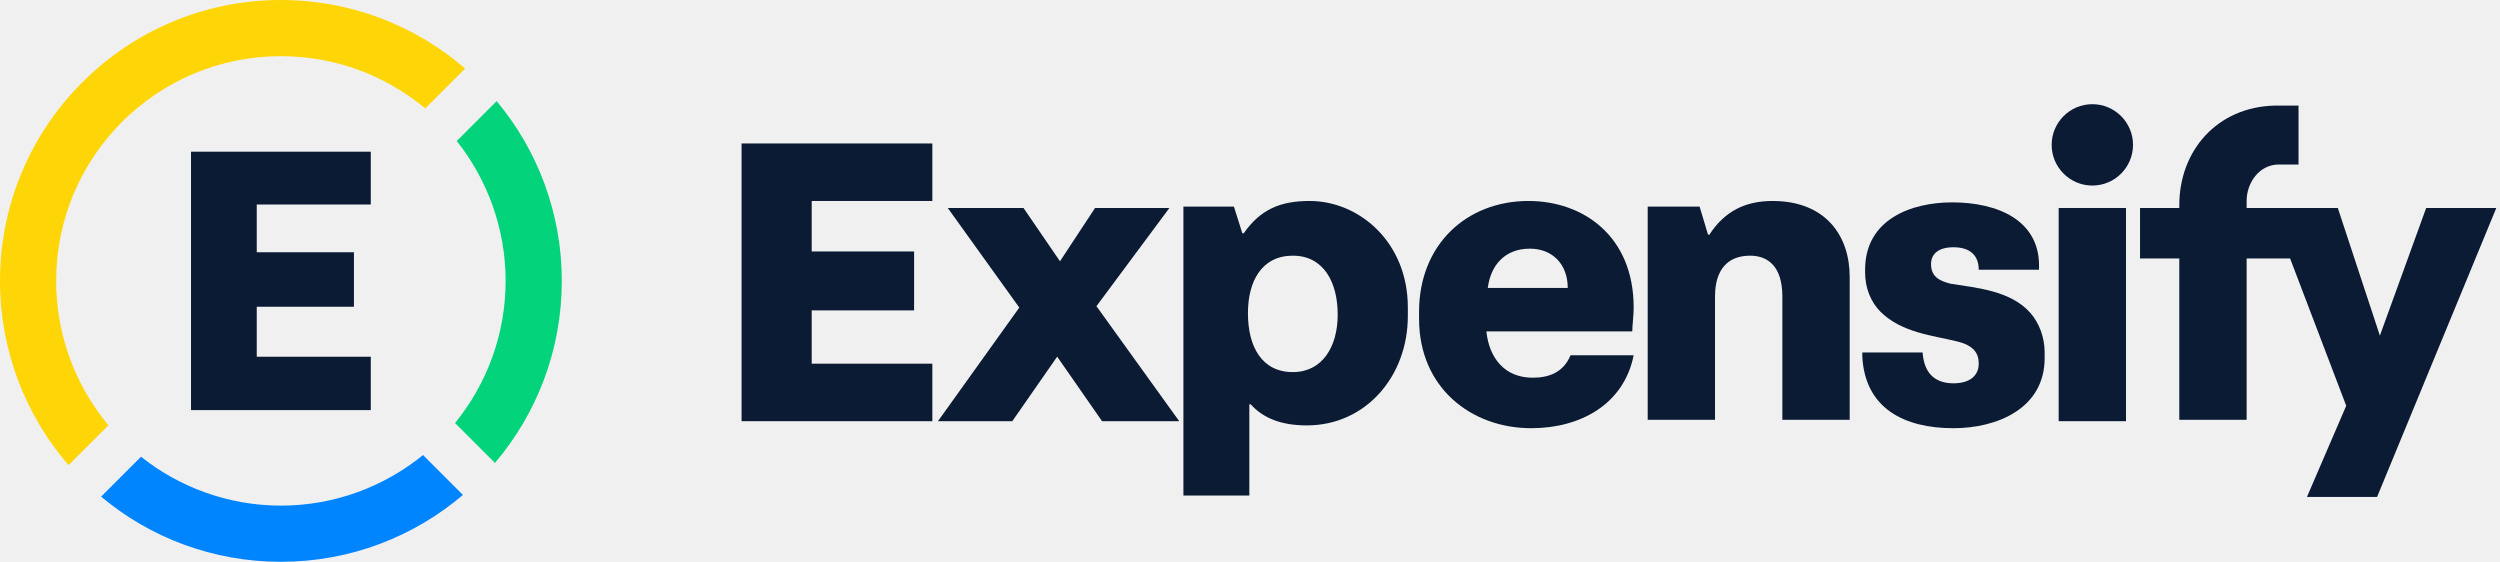
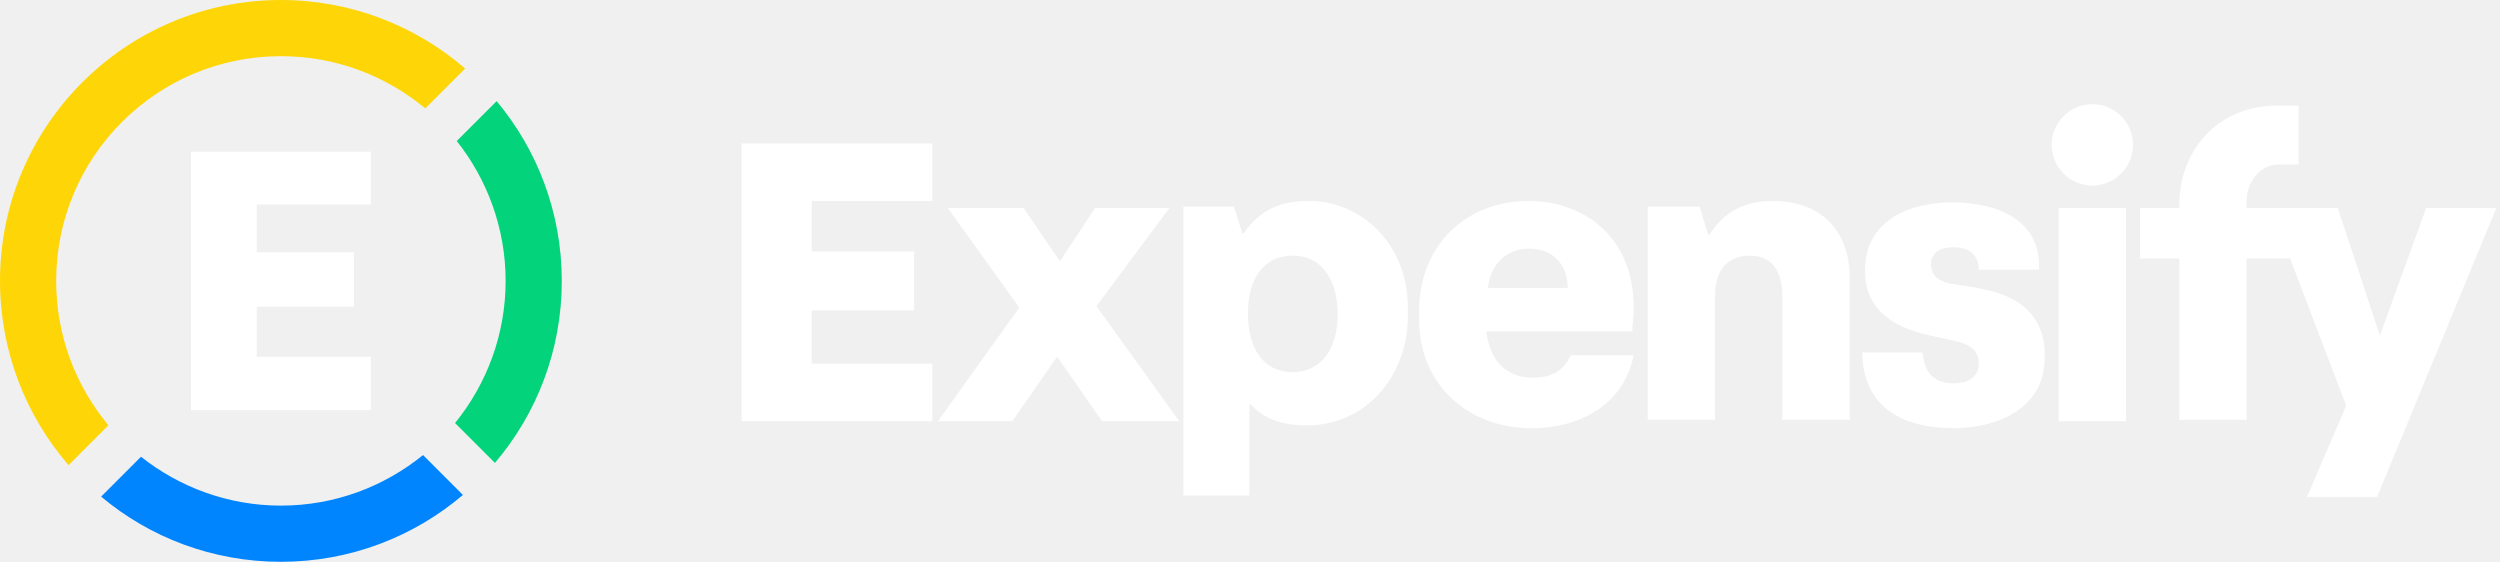
<svg xmlns="http://www.w3.org/2000/svg" width="445" height="100" viewBox="0 0 445 100" fill="none">
-   <path d="M34 73H66V63.5H45.7V54.6H63V44.9H45.7V36.4H66V27H34V73Z" fill="#0B1B34" />
+   <path d="M34 73H66V63.5H45.7V54.6H63V44.9H45.7V36.4H66V27H34V73Z" fill="#FFFFFF" />
  <path d="M90 50C90 59.6 86.6 68.4 81 75.3L88.1 82.4C95.5 73.7 100 62.4 100 50C100 37.8 95.6 26.6 88.4 18L81.3 25.1C86.7 31.9 90 40.6 90 50Z" fill="#03D47C" />
  <path d="M75.3 81C68.4 86.6 59.6 90 50 90C40.6 90 31.9 86.7 25.1 81.3L18 88.4C26.7 95.7 37.9 100 50 100C62.4 100 73.7 95.5 82.4 88.1L75.3 81Z" fill="#0185FF" />
  <path d="M19.3 75.7C13.5 68.7 10 59.8 10 50C10 27.9 27.9 10 50 10C59.8 10 68.7 13.5 75.7 19.3L82.8 12.2C74 4.6 62.5 0 50 0C22.4 0 0 22.4 0 50C0 62.5 4.6 74 12.2 82.8L19.3 75.7Z" fill="#FED607" />
-   <path d="M132 74.972H165.956V64.735H144.484V55.248H162.71V44.761H144.484V35.773H165.956V25.537H132V74.972Z" fill="#0B1B34" />
-   <path d="M233.118 35.773C227.875 35.773 224.38 37.271 221.384 41.516H221.134L219.636 36.772H210.648V88.205H222.382V71.976H222.632C224.879 74.473 228.125 75.721 232.619 75.721C243.105 75.721 250.596 66.982 250.596 56.246V54.748C250.596 43.014 241.857 35.773 233.118 35.773ZM230.122 66.233C224.63 66.233 222.133 61.739 222.133 55.747C222.133 50.005 224.63 45.51 230.122 45.51C235.615 45.51 238.112 50.254 238.112 55.997C238.112 61.739 235.366 66.233 230.122 66.233Z" fill="#0B1B34" />
-   <path d="M290.793 54.748C290.793 42.015 281.805 35.773 272.067 35.773C261.082 35.773 252.593 43.513 252.593 55.497V56.746C252.593 68.98 261.831 76.22 272.567 76.22C281.305 76.22 289.045 71.976 290.793 63.237H279.558C278.309 66.233 275.812 67.232 272.816 67.232C267.823 67.232 265.076 63.737 264.577 58.993H290.543C290.543 57.994 290.793 56.246 290.793 54.748ZM264.827 51.253C265.326 47.258 267.823 44.262 272.317 44.262C276.312 44.262 279.058 47.008 279.058 51.253H264.827Z" fill="#0B1B34" />
-   <path d="M315.512 35.773C310.768 35.773 307.023 37.521 304.276 41.765H304.027L302.529 36.772H293.291V74.722H305.275V52.751C305.275 48.007 307.522 45.51 311.517 45.51C314.763 45.51 317.259 47.508 317.259 52.751V74.722H329.244V49.255C329.244 42.015 324.999 35.773 315.512 35.773Z" fill="#0B1B34" />
-   <path d="M347.219 50.504C345.222 50.005 343.724 49.255 343.724 47.008C343.724 45.261 344.972 44.012 347.719 44.012C350.715 44.012 352.213 45.51 352.213 48.007H362.949V47.258C362.949 39.269 355.708 36.023 347.469 36.023C340.228 36.023 331.989 39.019 331.989 48.007V48.507C331.989 51.253 332.988 53.75 334.736 55.497C338.481 59.242 344.223 59.742 348.218 60.74C351.464 61.489 352.213 62.988 352.213 64.735C352.213 66.982 350.465 68.231 347.719 68.231C344.473 68.231 342.475 66.483 342.226 62.738H331.49V63.487C331.989 72.725 338.98 76.22 347.719 76.22C355.459 76.22 363.947 72.725 363.947 63.737V62.738C363.947 59.992 362.949 57.495 361.451 55.747C357.955 51.752 351.963 51.253 347.219 50.504Z" fill="#0B1B34" />
-   <path d="M378.429 37.022H366.444V74.972H378.429V37.022Z" fill="#0B1B34" />
-   <path d="M208.151 37.022H194.918L188.676 46.509L182.185 37.022H168.702L181.436 54.748L166.955 74.972H180.187L188.177 63.487L196.167 74.972H209.899L195.168 54.499L208.151 37.022Z" fill="#0B1B34" />
-   <path d="M372.438 18.546C368.443 18.546 365.197 21.791 365.197 25.786C365.197 29.781 368.443 33.027 372.438 33.027C376.433 33.027 379.678 29.781 379.678 25.786C379.678 21.791 376.433 18.546 372.438 18.546Z" fill="#0B1B34" />
-   <path d="M399.9 37.022V35.773C399.9 32.527 402.147 29.282 405.642 29.282C406.142 29.282 409.138 29.282 409.138 29.282V18.795H404.893C394.657 19.045 387.916 26.785 387.916 36.522V37.022H380.925V46.01H387.916V74.722H399.9V46.01H407.64L417.627 72.226L410.636 88.454H423.12L444.342 37.022H431.858L423.619 59.742L416.129 37.022H399.9Z" fill="#0B1B34" />
+   <path d="M132 74.972H165.956V64.735H144.484V55.248H162.71V44.761H144.484V35.773H165.956V25.537H132V74.972Z" fill="#FFFFFF" />
+   <path d="M233.118 35.773C227.875 35.773 224.38 37.271 221.384 41.516H221.134L219.636 36.772H210.648V88.205H222.382V71.976H222.632C224.879 74.473 228.125 75.721 232.619 75.721C243.105 75.721 250.596 66.982 250.596 56.246V54.748C250.596 43.014 241.857 35.773 233.118 35.773ZM230.122 66.233C224.63 66.233 222.133 61.739 222.133 55.747C222.133 50.005 224.63 45.51 230.122 45.51C235.615 45.51 238.112 50.254 238.112 55.997C238.112 61.739 235.366 66.233 230.122 66.233Z" fill="#FFFFFF" />
+   <path d="M290.793 54.748C290.793 42.015 281.805 35.773 272.067 35.773C261.082 35.773 252.593 43.513 252.593 55.497V56.746C252.593 68.98 261.831 76.22 272.567 76.22C281.305 76.22 289.045 71.976 290.793 63.237H279.558C278.309 66.233 275.812 67.232 272.816 67.232C267.823 67.232 265.076 63.737 264.577 58.993H290.543C290.543 57.994 290.793 56.246 290.793 54.748ZM264.827 51.253C265.326 47.258 267.823 44.262 272.317 44.262C276.312 44.262 279.058 47.008 279.058 51.253H264.827Z" fill="#FFFFFF" />
+   <path d="M315.512 35.773C310.768 35.773 307.023 37.521 304.276 41.765H304.027L302.529 36.772H293.291V74.722H305.275V52.751C305.275 48.007 307.522 45.51 311.517 45.51C314.763 45.51 317.259 47.508 317.259 52.751V74.722H329.244V49.255C329.244 42.015 324.999 35.773 315.512 35.773Z" fill="#FFFFFF" />
+   <path d="M347.219 50.504C345.222 50.005 343.724 49.255 343.724 47.008C343.724 45.261 344.972 44.012 347.719 44.012C350.715 44.012 352.213 45.51 352.213 48.007H362.949V47.258C362.949 39.269 355.708 36.023 347.469 36.023C340.228 36.023 331.989 39.019 331.989 48.007V48.507C331.989 51.253 332.988 53.75 334.736 55.497C338.481 59.242 344.223 59.742 348.218 60.74C351.464 61.489 352.213 62.988 352.213 64.735C352.213 66.982 350.465 68.231 347.719 68.231C344.473 68.231 342.475 66.483 342.226 62.738H331.49V63.487C331.989 72.725 338.98 76.22 347.719 76.22C355.459 76.22 363.947 72.725 363.947 63.737V62.738C363.947 59.992 362.949 57.495 361.451 55.747C357.955 51.752 351.963 51.253 347.219 50.504Z" fill="#FFFFFF" />
+   <path d="M378.429 37.022H366.444V74.972H378.429V37.022Z" fill="#FFFFFF" />
+   <path d="M208.151 37.022H194.918L188.676 46.509L182.185 37.022H168.702L181.436 54.748L166.955 74.972H180.187L188.177 63.487L196.167 74.972H209.899L195.168 54.499L208.151 37.022Z" fill="#FFFFFF" />
+   <path d="M372.438 18.546C368.443 18.546 365.197 21.791 365.197 25.786C365.197 29.781 368.443 33.027 372.438 33.027C376.433 33.027 379.678 29.781 379.678 25.786C379.678 21.791 376.433 18.546 372.438 18.546Z" fill="#FFFFFF" />
+   <path d="M399.9 37.022V35.773C399.9 32.527 402.147 29.282 405.642 29.282C406.142 29.282 409.138 29.282 409.138 29.282V18.795H404.893C394.657 19.045 387.916 26.785 387.916 36.522V37.022H380.925V46.01H387.916V74.722H399.9V46.01H407.64L417.627 72.226L410.636 88.454H423.12L444.342 37.022H431.858L423.619 59.742L416.129 37.022H399.9Z" fill="#FFFFFF" />
</svg>
